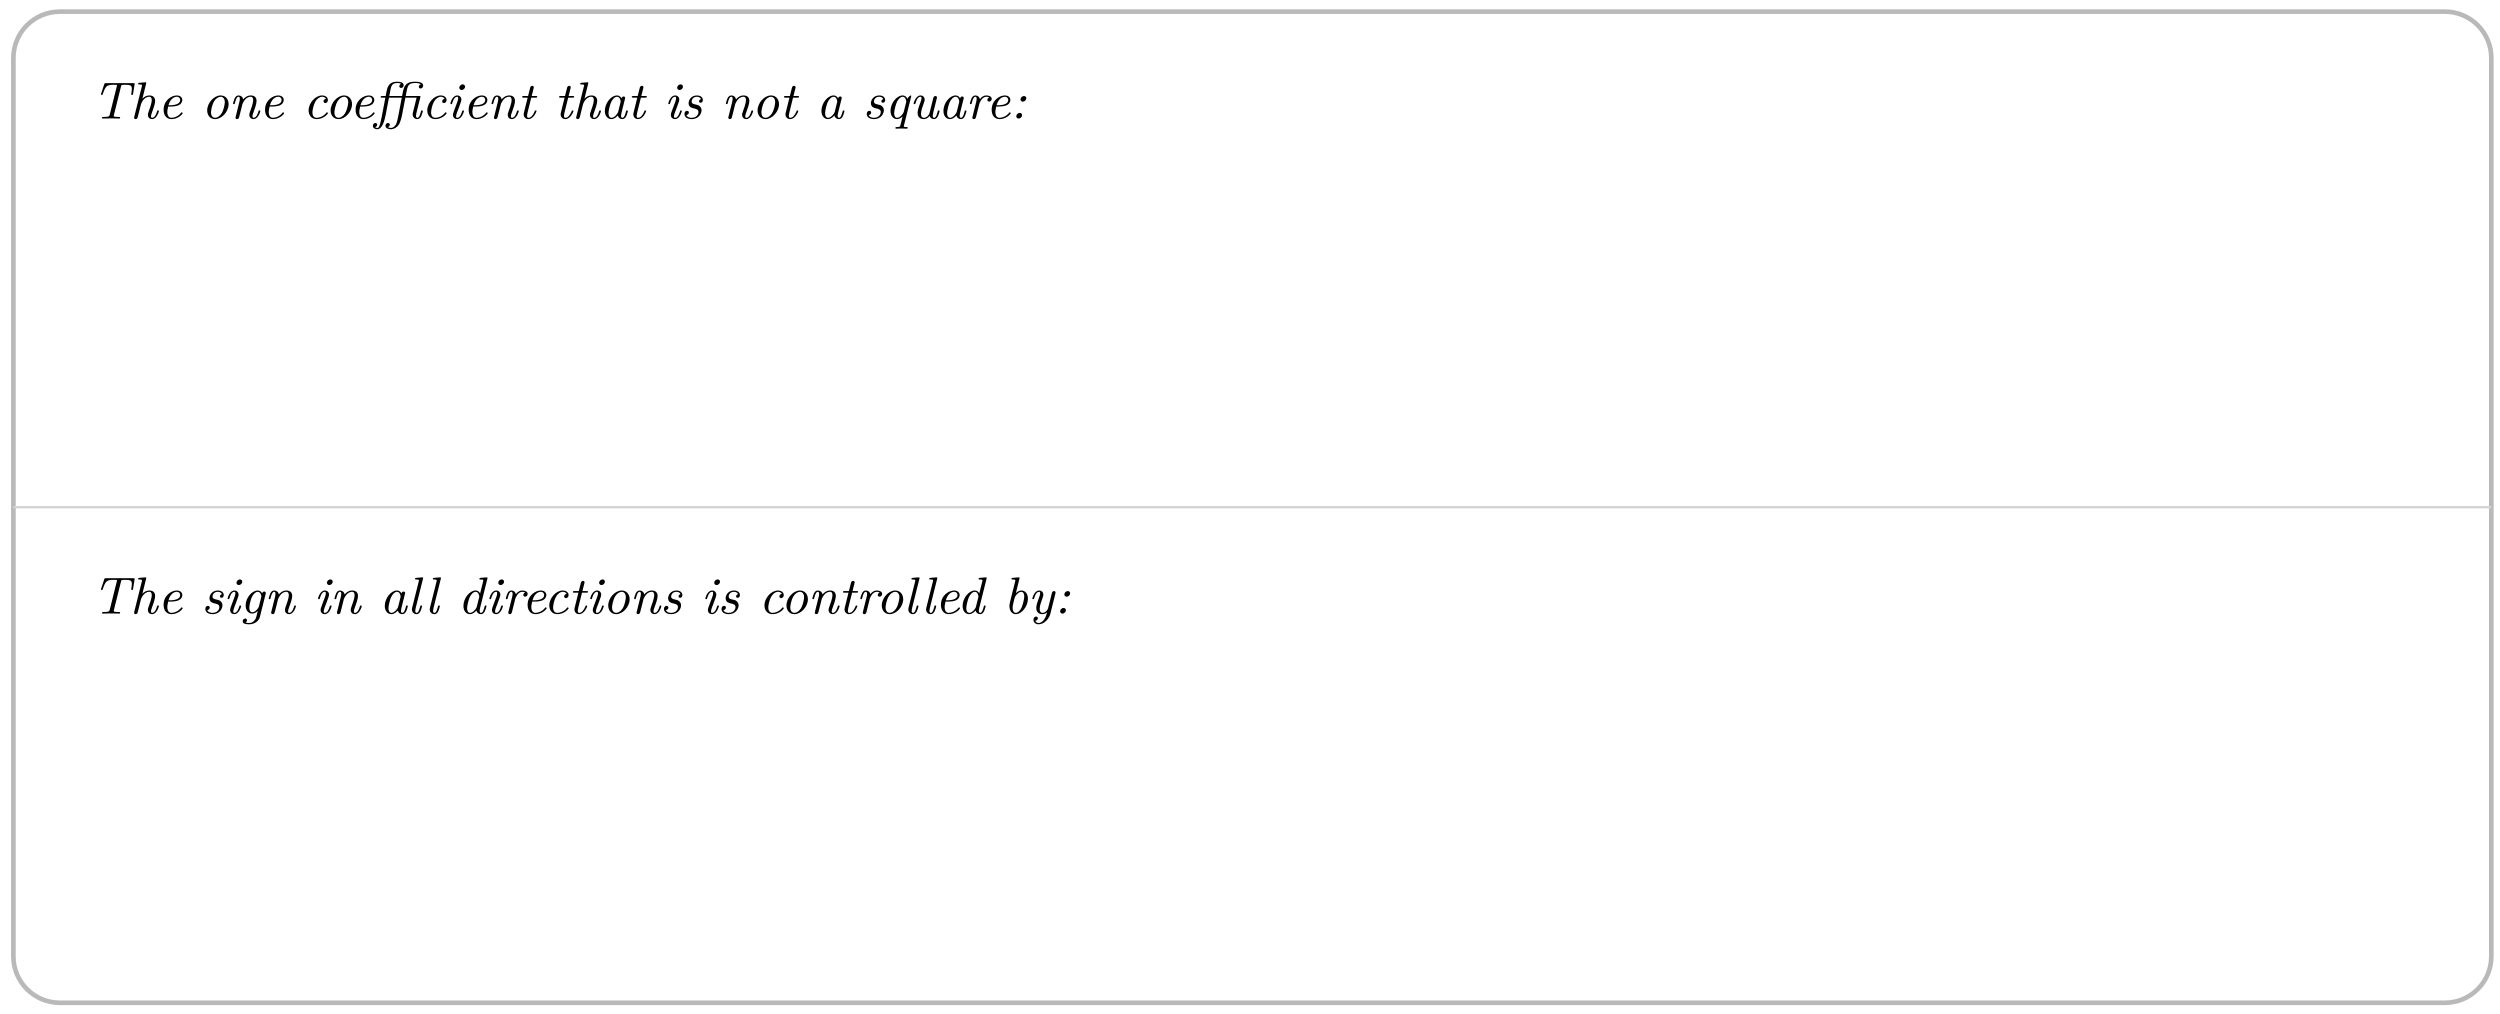
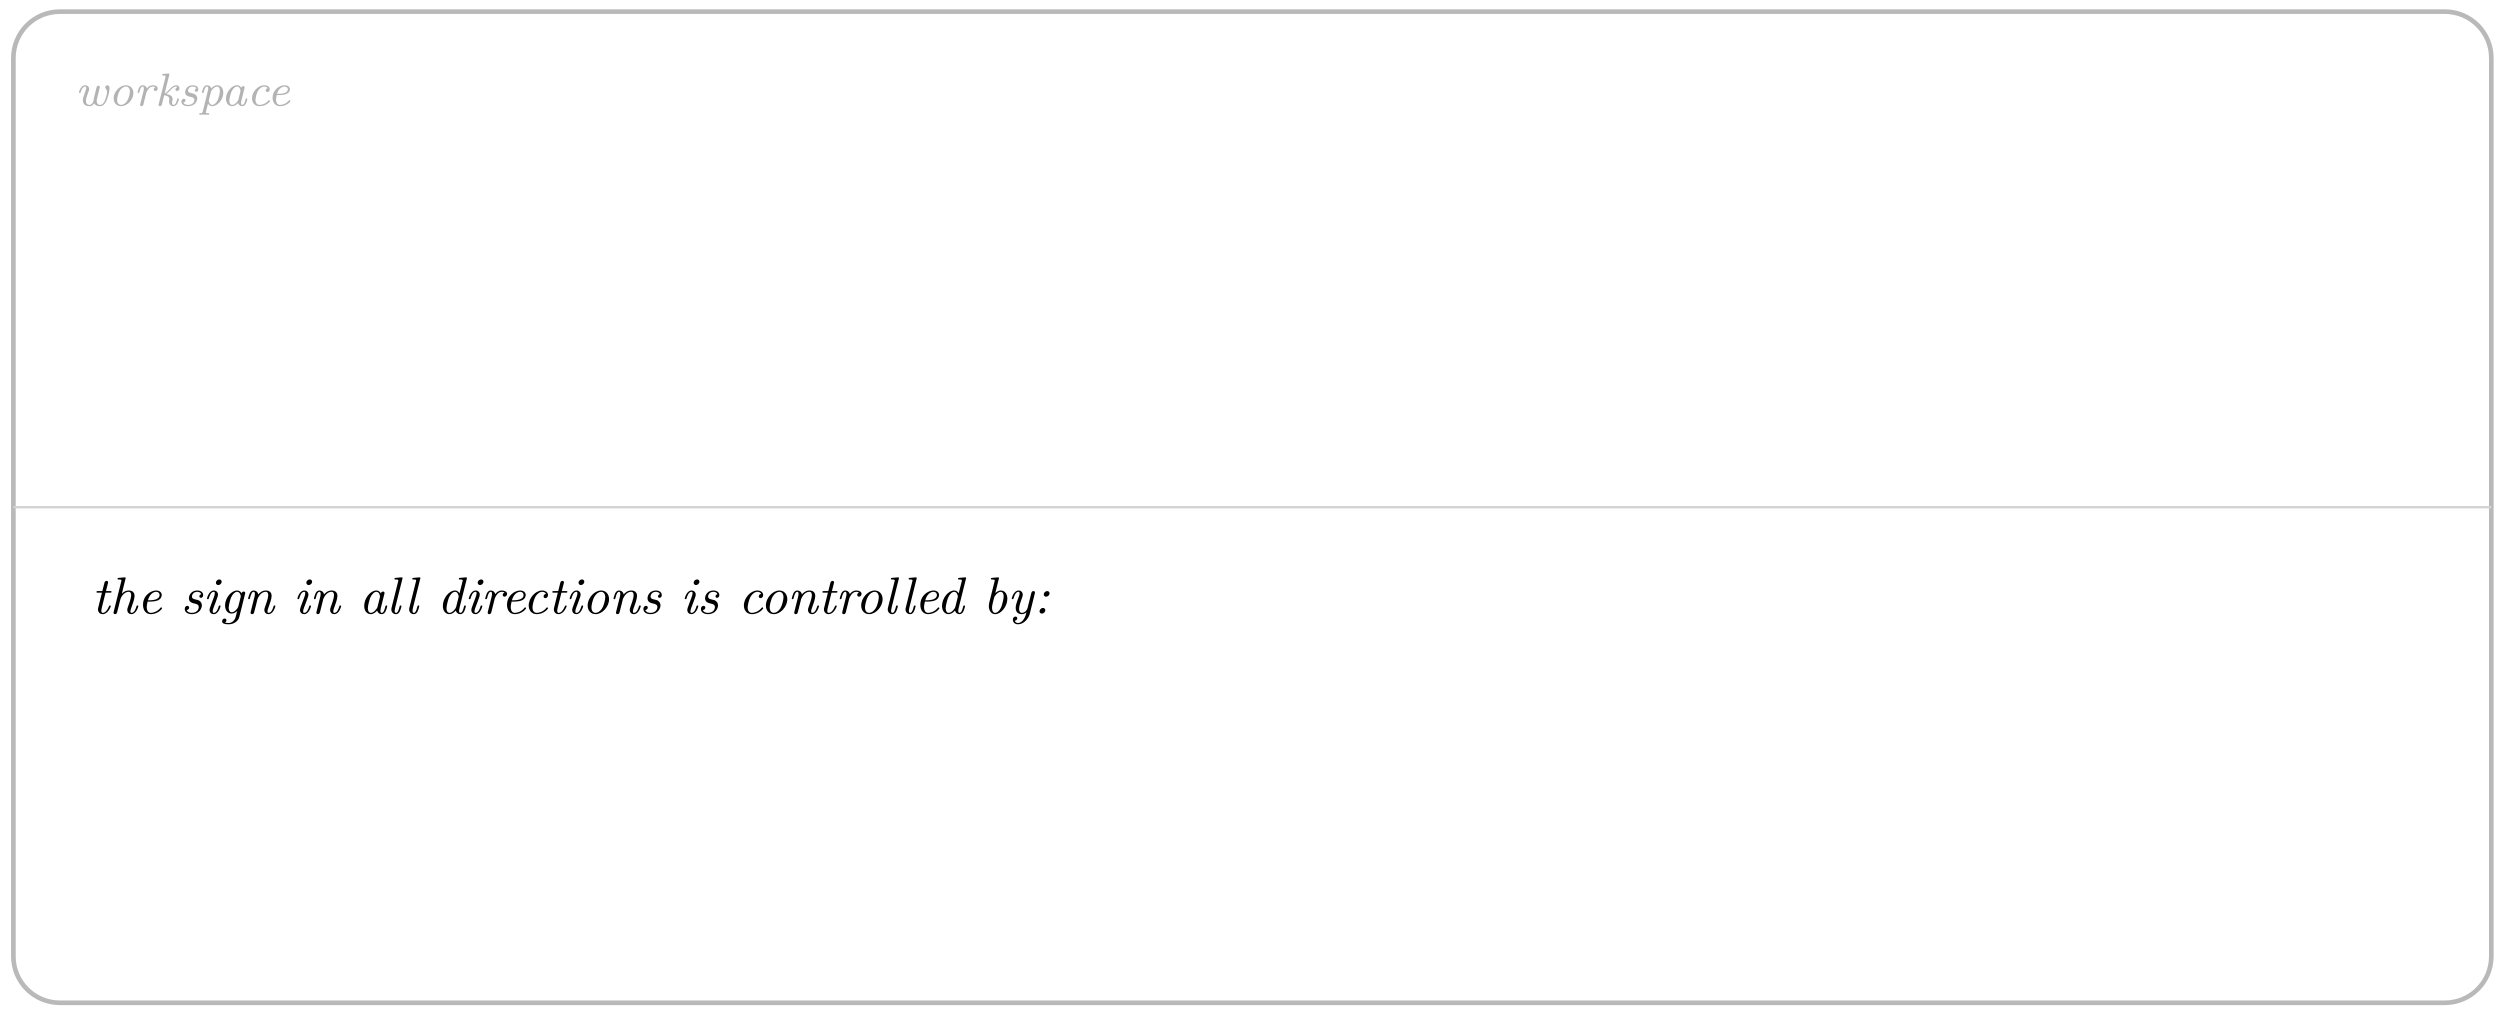
<svg xmlns="http://www.w3.org/2000/svg" xmlns:xlink="http://www.w3.org/1999/xlink" version="1.1" width="429" height="174" viewBox="0 0 429 174">
  <defs>
-     <path id="font_1_104" d="M.792 .473 .82 .651 .822 .663C.822 .677 .812 .677 .795 .677H.271C.25 .677 .247 .677 .241 .659L.181 .479 .177 .465C.177 .452 .189 .452 .193 .452 .197 .452 .202 .452 .205 .455 .208 .457 .208 .459 .217 .483 .267 .626 .292 .646 .426 .646 .445 .646 .468 .646 .484 .643 .484 .632 .484 .63 .48 .615L.346 .077C.337 .042 .33 .031 .24 .031H.226C.21 .031 .197 .031 .197 .013 .197 0 .211 0 .214 0 .264 0 .317 .003 .368 .003 .419 .003 .473 0 .523 0 .531 0 .544 0 .544 .018 .544 .031 .534 .031 .518 .031H.503C.488 .031 .468 .032 .453 .033 .43 .036 .422 .037 .422 .053 .422 .057 .422 .059 .426 .073L.56 .611C.567 .64 .574 .643 .583 .644 .59 .646 .619 .646 .637 .646 .733 .646 .768 .638 .768 .57 .768 .544 .761 .498 .76 .49 .759 .485 .756 .469 .756 .465 .756 .452 .77 .452 .773 .452 .785 .452 .789 .454 .792 .473Z" />
-     <path id="font_1_63" d="M.551 .143C.551 .155 .538 .155 .534 .155 .52 .155 .519 .152 .513 .131 .503 .095 .475 .014 .421 .014 .413 .014 .4 .015 .4 .042 .4 .066 .412 .098 .42 .12 .438 .168 .479 .279 .479 .336 .479 .403 .439 .442 .369 .442 .314 .442 .27 .417 .235 .38L.305 .662C.308 .676 .309 .677 .309 .68 .309 .693 .3 .695 .283 .693L.179 .684C.164 .683 .154 .682 .154 .665 .154 .652 .164 .652 .181 .652 .228 .652 .228 .644 .228 .635 .228 .635 .228 .628 .224 .613L.08 .037C.076 .023 .076 .021 .076 .017 .076 .002 .087-.011 .106-.011 .137-.011 .143 .014 .15 .044 .162 .087 .162 .089 .172 .13L.204 .26C.215 .301 .235 .339 .265 .369 .28 .384 .313 .417 .367 .417 .405 .417 .414 .384 .414 .352 .414 .294 .371 .176 .354 .131 .342 .098 .34 .092 .34 .071 .34 .017 .378-.011 .419-.011 .514-.011 .551 .136 .551 .143Z" />
-     <path id="font_1_50" d="M.482 .101C.478 .114 .469 .12 .463 .12 .458 .12 .456 .118 .449 .109 .392 .036 .311 .014 .265 .014 .197 .014 .187 .09 .187 .125 .187 .133 .187 .165 .203 .229H.232C.307 .229 .359 .237 .395 .251 .465 .279 .474 .335 .474 .356 .474 .401 .436 .442 .368 .442 .266 .442 .116 .348 .116 .167 .116 .055 .179-.011 .264-.011 .356-.011 .444 .039 .482 .101M.433 .357C.433 .254 .274 .254 .209 .254 .255 .414 .354 .417 .368 .417 .412 .417 .433 .387 .433 .357Z" />
-     <path id="font_1_81" d="M.521 .275C.521 .37 .461 .442 .369 .442 .242 .442 .111 .301 .111 .155 .111 .062 .169-.011 .263-.011 .393-.011 .521 .134 .521 .275M.448 .313C.448 .278 .429 .164 .384 .095 .352 .046 .305 .014 .263 .014 .228 .014 .184 .038 .184 .119 .184 .158 .204 .263 .243 .328 .276 .385 .327 .417 .369 .417 .413 .417 .448 .381 .448 .313Z" />
-     <path id="font_1_77" d="M.603 .143C.603 .155 .59 .155 .586 .155 .572 .155 .571 .152 .565 .131 .555 .095 .527 .014 .473 .014 .465 .014 .452 .015 .452 .042 .452 .066 .464 .098 .472 .12 .49 .168 .531 .279 .531 .336 .531 .403 .491 .442 .421 .442 .349 .442 .301 .398 .275 .366 .266 .416 .229 .442 .187 .442 .154 .442 .129 .422 .111 .384 .095 .349 .081 .293 .081 .289 .081 .276 .092 .276 .098 .276 .113 .276 .113 .28 .118 .3 .138 .38 .157 .417 .185 .417 .201 .417 .211 .408 .211 .377 .211 .356 .205 .33 .204 .326L.132 .038C.128 .024 .128 .022 .128 .017 .128-.001 .142-.011 .157-.011 .189-.011 .194 .009 .207 .064L.229 .15 .261 .28C.265 .293 .293 .345 .317 .369 .332 .384 .365 .417 .419 .417 .457 .417 .466 .384 .466 .352 .466 .294 .423 .176 .406 .131 .394 .098 .392 .092 .392 .071 .392 .017 .43-.011 .471-.011 .566-.011 .603 .136 .603 .143Z" />
-     <path id="font_1_43" d="M.482 .101C.478 .114 .469 .12 .463 .12 .458 .12 .456 .118 .449 .109 .392 .036 .311 .014 .265 .014 .215 .014 .184 .052 .184 .118 .184 .16 .204 .26 .24 .324 .269 .375 .32 .417 .37 .417 .382 .417 .425 .415 .442 .376 .398 .371 .396 .333 .396 .329 .396 .3 .423 .296 .43 .296 .449 .296 .48 .311 .48 .356 .48 .403 .437 .442 .369 .442 .241 .442 .111 .3 .111 .155 .111 .067 .164-.011 .264-.011 .356-.011 .444 .039 .482 .101Z" />
-     <path id="font_1_123" d="M.931 .143C.931 .155 .918 .155 .914 .155 .899 .155 .898 .151 .894 .132 .877 .066 .859 .014 .826 .014 .807 .014 .8 .03 .8 .055 .8 .064 .803 .086 .808 .106L.883 .406C.884 .412 .886 .416 .886 .419 .886 .431 .877 .431 .861 .431H.603L.624 .539C.643 .639 .671 .68 .784 .68 .811 .68 .865 .678 .893 .655 .886 .653 .854 .641 .854 .607 .854 .586 .869 .575 .888 .575 .908 .575 .937 .591 .937 .631 .937 .705 .819 .705 .781 .705 .706 .705 .586 .7 .553 .528L.534 .431H.289L.311 .546C.326 .622 .342 .68 .44 .68 .448 .68 .488 .68 .515 .664 .495 .657 .481 .638 .481 .617 .481 .597 .497 .585 .515 .585 .539 .585 .564 .605 .564 .638 .564 .698 .484 .705 .439 .705 .321 .705 .262 .65 .239 .53L.22 .431H.152C.135 .431 .124 .431 .124 .413 .124 .4 .135 .4 .151 .4H.214L.142 .023C.104-.173 .082-.18 .058-.18 .055-.18 .033-.18 .019-.164 .055-.154 .058-.123 .058-.117 .058-.097 .042-.085 .024-.085 .002-.085-.025-.102-.025-.139-.025-.183 .018-.205 .058-.205 .155-.205 .199-.041 .222 .081L.283 .4H.528L.463 .059C.452 .004 .441-.056 .421-.105 .415-.119 .376-.18 .321-.18 .321-.18 .286-.18 .263-.164 .283-.157 .299-.138 .299-.117 .299-.097 .283-.085 .265-.085 .241-.085 .216-.105 .216-.138 .216-.188 .273-.205 .321-.205 .384-.205 .454-.159 .487-.088 .508-.042 .521 .007 .531 .057L.597 .4H.812L.741 .114C.741 .114 .736 .095 .736 .08 .736 .032 .77-.011 .825-.011 .871-.011 .892 .029 .9 .046 .918 .083 .931 .14 .931 .143Z" />
-     <path id="font_1_66" d="M.341 .143C.341 .155 .328 .155 .324 .155 .31 .155 .309 .152 .303 .131 .293 .095 .265 .014 .211 .014 .203 .014 .19 .015 .19 .042 .19 .059 .196 .082 .207 .113 .221 .15 .221 .152 .238 .194L.272 .288C.281 .311 .292 .341 .292 .36 .292 .409 .258 .442 .213 .442 .118 .442 .081 .297 .081 .288 .081 .276 .093 .276 .098 .276 .112 .276 .113 .281 .117 .293 .124 .319 .151 .417 .21 .417 .22 .417 .231 .415 .231 .389 .231 .365 .224 .345 .207 .298L.172 .205 .147 .136C.139 .115 .13 .091 .13 .071 .13 .017 .168-.011 .209-.011 .304-.011 .341 .136 .341 .143M.362 .61C.362 .638 .34 .654 .317 .654 .286 .654 .252 .626 .252 .59 .252 .562 .274 .546 .297 .546 .328 .546 .362 .574 .362 .61Z" />
-     <path id="font_1_105" d="M.366 .144C.366 .155 .353 .155 .35 .155 .337 .155 .336 .152 .33 .138 .302 .068 .26 .014 .212 .014 .201 .014 .184 .016 .184 .055 .184 .064 .187 .086 .192 .106L.265 .4H.351C.368 .4 .379 .4 .379 .418 .379 .431 .369 .431 .353 .431H.273L.31 .578C.314 .592 .314 .594 .314 .598 .314 .615 .301 .626 .285 .626 .258 .626 .247 .604 .243 .587L.204 .431H.119C.102 .431 .091 .431 .091 .413 .091 .4 .101 .4 .117 .4H.196L.125 .114C.125 .114 .12 .095 .12 .08 .12 .035 .151-.011 .21-.011 .311-.011 .366 .134 .366 .144Z" />
-     <path id="font_1_28" d="M.541 .143C.541 .155 .528 .155 .524 .155 .509 .155 .508 .151 .504 .132 .487 .066 .469 .014 .436 .014 .417 .014 .41 .03 .41 .055 .41 .064 .413 .086 .418 .106L.485 .374C.489 .388 .489 .39 .489 .394 .489 .411 .476 .422 .46 .422 .447 .422 .425 .414 .419 .386 .409 .406 .383 .442 .333 .442 .221 .442 .1 .297 .1 .146 .1 .044 .159-.011 .225-.011 .285-.011 .329 .037 .348 .058 .359 .014 .394-.011 .435-.011 .481-.011 .502 .029 .51 .046 .528 .083 .541 .14 .541 .143M.354 .125C.345 .091 .282 .014 .228 .014 .173 .014 .17 .088 .17 .103 .17 .154 .2 .264 .215 .302 .241 .365 .289 .417 .333 .417 .394 .417 .403 .333 .403 .326 .403 .321 .403 .32 .4 .31L.354 .125Z" />
-     <path id="font_1_98" d="M.403 .156C.403 .184 .393 .21 .373 .231 .347 .257 .324 .262 .279 .271 .249 .278 .213 .285 .213 .328 .213 .346 .229 .417 .316 .417 .346 .417 .382 .405 .392 .37 .355 .363 .355 .33 .355 .33 .355 .321 .361 .302 .385 .302 .407 .302 .428 .319 .428 .356 .428 .401 .388 .442 .316 .442 .199 .442 .155 .349 .155 .294 .155 .216 .222 .202 .252 .195 .299 .185 .344 .175 .344 .123 .344 .094 .32 .014 .211 .014 .185 .014 .129 .021 .113 .068 .16 .073 .16 .115 .16 .115 .16 .142 .137 .148 .126 .148 .12 .148 .076 .145 .076 .086 .076 .03 .129-.011 .211-.011 .364-.011 .403 .111 .403 .156Z" />
-     <path id="font_1_91" d="M.439-.176C.439-.163 .428-.163 .412-.163 .365-.163 .365-.156 .365-.147 .365-.143 .365-.141 .369-.127L.503 .41C.506 .423 .507 .425 .507 .428 .507 .44 .495 .442 .495 .442 .486 .442 .451 .412 .432 .379 .418 .41 .39 .442 .342 .442 .231 .442 .11 .295 .11 .147 .11 .043 .17-.011 .235-.011 .289-.011 .335 .033 .341 .039L.306-.105C.292-.16 .291-.162 .228-.163 .216-.163 .204-.163 .204-.181 .204-.181 .204-.194 .218-.194 .25-.194 .285-.191 .318-.191 .352-.191 .388-.194 .421-.194 .426-.194 .439-.194 .439-.176M.363 .125C.354 .09 .291 .014 .237 .014 .188 .014 .18 .074 .18 .104 .18 .148 .208 .263 .232 .317 .255 .367 .3 .417 .342 .417 .405 .417 .412 .327 .412 .324L.409 .31 .363 .125Z" />
-     <path id="font_1_109" d="M.577 .143C.577 .155 .564 .155 .56 .155 .545 .155 .544 .151 .54 .132 .523 .066 .505 .014 .472 .014 .453 .014 .446 .03 .446 .055 .446 .064 .449 .086 .454 .106L.523 .382C.527 .396 .527 .398 .527 .403 .527 .421 .513 .431 .498 .431 .466 .431 .458 .4 .456 .391L.385 .104C.378 .077 .337 .014 .277 .014 .226 .014 .222 .066 .222 .091 .222 .144 .245 .213 .279 .306 .288 .329 .292 .34 .292 .36 .292 .409 .258 .442 .213 .442 .118 .442 .081 .297 .081 .288 .081 .276 .093 .276 .098 .276 .112 .276 .113 .281 .117 .293 .124 .319 .151 .417 .21 .417 .22 .417 .231 .415 .231 .389 .231 .364 .22 .334 .213 .315 .167 .192 .157 .151 .157 .107 .157 .009 .228-.011 .274-.011 .316-.011 .353 .008 .387 .049 .402 .005 .438-.011 .471-.011 .517-.011 .538 .029 .546 .046 .564 .083 .577 .14 .577 .143Z" />
-     <path id="font_1_96" d="M.499 .377C.499 .419 .452 .442 .398 .442 .338 .442 .298 .406 .274 .372 .263 .417 .228 .442 .187 .442 .154 .442 .129 .422 .111 .384 .095 .349 .081 .293 .081 .289 .081 .276 .092 .276 .098 .276 .113 .276 .113 .28 .118 .3 .138 .38 .157 .417 .185 .417 .201 .417 .211 .408 .211 .377 .211 .356 .205 .33 .204 .326L.132 .038C.128 .024 .128 .022 .128 .017 .128-.001 .142-.011 .157-.011 .171-.011 .19-.005 .198 .026L.263 .287C.265 .294 .309 .417 .396 .417 .402 .417 .43 .417 .451 .402 .421 .392 .416 .368 .416 .356 .416 .336 .431 .324 .45 .324 .476 .324 .499 .346 .499 .377Z" />
-     <path id="font_1_44" d="M.307 .387C.307 .408 .292 .431 .262 .431 .228 .431 .196 .4 .196 .367 .196 .34 .216 .323 .241 .323 .275 .323 .307 .356 .307 .387M.226 .064C.226 .087 .209 .108 .181 .108 .145 .108 .115 .074 .115 .044 .115 .021 .132 0 .16 0 .196 0 .226 .034 .226 .064Z" />
-     <path id="font_1_59" d="M.384-.066 .494 .374C.498 .388 .498 .39 .498 .394 .498 .411 .485 .422 .469 .422 .449 .422 .433 .407 .428 .388 .416 .411 .39 .442 .342 .442 .234 .442 .112 .304 .112 .155 .112 .048 .177 0 .237 0 .277 0 .314 .022 .344 .05L.323-.034C.311-.083 .306-.103 .274-.137 .246-.169 .215-.18 .18-.18 .149-.18 .123-.175 .11-.171 .113-.17 .138-.156 .138-.127 .138-.106 .123-.095 .104-.095 .086-.095 .056-.109 .056-.147 .056-.189 .098-.205 .179-.205 .293-.205 .367-.134 .384-.066M.365 .133C.356 .099 .294 .025 .24 .025 .185 .025 .182 .098 .182 .113 .182 .16 .211 .271 .228 .31 .258 .378 .305 .417 .342 .417 .405 .417 .413 .332 .413 .328 .413 .325 .412 .322 .41 .314L.365 .133Z" />
-     <path id="font_1_72" d="M.288 .143C.288 .155 .275 .155 .271 .155 .256 .155 .255 .151 .251 .132 .228 .04 .209 .014 .184 .014 .165 .014 .158 .03 .158 .055 .158 .064 .161 .086 .166 .106L.305 .662C.308 .675 .309 .677 .309 .68 .309 .693 .3 .695 .283 .693L.179 .684C.164 .683 .154 .682 .154 .665 .154 .652 .164 .652 .181 .652 .228 .652 .228 .644 .228 .635 .228 .635 .228 .628 .224 .613L.099 .114C.099 .114 .094 .095 .094 .08 .094 .032 .128-.011 .183-.011 .228-.011 .248 .026 .257 .045 .275 .081 .288 .14 .288 .143Z" />
-     <path id="font_1_47" d="M.551 .143C.551 .155 .538 .155 .534 .155 .519 .155 .518 .151 .514 .132 .497 .066 .479 .014 .446 .014 .427 .014 .42 .03 .42 .055 .42 .064 .423 .086 .428 .106L.567 .662C.57 .675 .571 .677 .571 .68 .571 .693 .562 .695 .545 .693L.441 .684C.426 .683 .416 .682 .416 .665 .416 .652 .426 .652 .443 .652 .49 .652 .49 .644 .49 .635 .49 .629 .49 .627 .486 .613L.429 .386C.419 .406 .393 .442 .343 .442 .231 .442 .11 .297 .11 .146 .11 .044 .169-.011 .235-.011 .295-.011 .339 .037 .358 .058 .369 .014 .404-.011 .445-.011 .491-.011 .512 .029 .52 .046 .538 .083 .551 .14 .551 .143M.364 .125C.355 .091 .292 .014 .238 .014 .183 .014 .18 .088 .18 .103 .18 .154 .21 .264 .225 .302 .251 .365 .299 .417 .343 .417 .404 .417 .413 .333 .413 .326 .413 .321 .413 .32 .41 .31L.364 .125Z" />
-     <path id="font_1_35" d="M.469 .285C.469 .382 .414 .442 .344 .442 .291 .442 .246 .399 .238 .392L.305 .662C.308 .676 .309 .677 .309 .68 .309 .693 .3 .695 .283 .693L.179 .684C.164 .683 .154 .682 .154 .665 .154 .652 .164 .652 .181 .652 .228 .652 .228 .644 .228 .635 .228 .628 .226 .62 .224 .613L.124 .214C.118 .19 .115 .16 .115 .144 .115 .06 .159-.011 .236-.011 .35-.011 .469 .138 .469 .285M.354 .13C.319 .047 .27 .014 .236 .014 .189 .014 .176 .071 .176 .109 .176 .147 .186 .184 .205 .264 .21 .284 .22 .32 .222 .323 .267 .394 .311 .417 .342 .417 .399 .417 .399 .334 .399 .328 .399 .277 .367 .161 .354 .13Z" />
-     <path id="font_1_118" d="M.426-.004 .522 .382C.526 .397 .526 .399 .526 .403 .526 .421 .512 .431 .497 .431 .48 .431 .463 .422 .456 .394L.383 .104C.373 .063 .328 .014 .277 .014 .227 .014 .222 .064 .222 .091 .222 .144 .245 .213 .279 .306 .288 .329 .292 .34 .292 .36 .292 .409 .258 .442 .213 .442 .118 .442 .081 .297 .081 .288 .081 .276 .093 .276 .098 .276 .112 .276 .113 .281 .117 .293 .124 .319 .151 .417 .21 .417 .22 .417 .231 .415 .231 .389 .231 .364 .22 .334 .213 .315 .167 .192 .157 .151 .157 .107 .157 .001 .24-.011 .273-.011 .292-.011 .327-.008 .363 .024 .33-.125 .257-.18 .201-.18 .174-.18 .147-.166 .139-.137 .186-.132 .187-.092 .187-.089 .187-.069 .171-.057 .153-.057 .136-.057 .103-.068 .103-.118 .103-.171 .145-.205 .201-.205 .311-.205 .403-.097 .426-.004Z" />
+     <path id="font_1_114" d="M.74 .368C.74 .431 .71 .441 .695 .441 .674 .441 .646 .421 .646 .393 .646 .379 .653 .372 .659 .366 .679 .345 .686 .317 .686 .29 .686 .251 .655 .149 .638 .109 .616 .058 .584 .018 .535 .018 .464 .018 .464 .086 .464 .102 .464 .129 .467 .143 .482 .202L.507 .303 .521 .359C.525 .373 .531 .399 .531 .402 .531 .421 .517 .431 .501 .431 .469 .431 .461 .4 .459 .391L.405 .173C.398 .145 .398 .144 .397 .12 .396 .094 .379 .067 .369 .053 .351 .029 .332 .018 .309 .018 .268 .018 .232 .039 .232 .105 .232 .157 .26 .233 .284 .297 .297 .33 .3 .338 .3 .358 .3 .413 .259 .441 .217 .441 .121 .441 .08 .301 .08 .288 .08 .275 .093 .275 .099 .275 .115 .275 .116 .278 .12 .296 .138 .358 .171 .413 .215 .413 .233 .413 .237 .4 .237 .382 .237 .359 .229 .338 .22 .315 .176 .197 .166 .16 .166 .117 .166 .006 .257-.01 .307-.01 .335-.01 .372-.004 .41 .052 .438-.002 .5-.01 .531-.01 .59-.01 .636 .025 .673 .107 .705 .176 .74 .314 .74 .368Z" />
+     <path id="font_1_81" d="M.54 .272C.54 .376 .47 .441 .38 .441 .251 .441 .115 .306 .115 .159 .115 .049 .19-.01 .274-.01 .407-.01 .54 .128 .54 .272M.465 .307C.465 .275 .45 .178 .409 .11 .377 .055 .323 .018 .275 .018 .237 .018 .19 .044 .19 .124 .19 .169 .211 .263 .243 .318 .286 .39 .345 .413 .379 .413 .427 .413 .465 .377 .465 .307Z" />
+     <path id="font_1_96" d="M.515 .372C.515 .43 .443 .441 .409 .441 .351 .441 .309 .409 .281 .372 .272 .41 .239 .441 .191 .441 .157 .441 .133 .422 .113 .387 .095 .353 .08 .293 .08 .288 .08 .275 .093 .275 .099 .275 .115 .275 .116 .278 .122 .302 .137 .361 .155 .413 .189 .413 .217 .413 .217 .378 .217 .369 .217 .355 .215 .339 .211 .325L.138 .033C.136 .024 .135 .021 .135 .018 .135 .002 .148-.01 .165-.01 .193-.01 .203 .013 .207 .029L.268 .274C.271 .288 .318 .413 .408 .413 .417 .413 .445 .412 .464 .397 .432 .385 .43 .359 .43 .351 .43 .323 .452 .317 .465 .317 .484 .317 .515 .331 .515 .372Z" />
+     <path id="font_1_70" d="M.52 .143C.52 .156 .506 .156 .501 .156 .485 .156 .483 .151 .479 .136 .465 .079 .445 .018 .401 .018 .385 .018 .371 .027 .371 .064 .371 .08 .374 .099 .378 .114 .382 .13 .382 .136 .382 .145 .382 .216 .313 .24 .244 .252 .28 .276 .321 .32 .328 .327 .384 .39 .424 .413 .46 .413 .475 .413 .482 .406 .486 .4 .467 .396 .444 .379 .444 .351 .444 .323 .466 .317 .479 .317 .503 .317 .53 .336 .53 .375 .53 .407 .509 .441 .461 .441 .412 .441 .367 .408 .312 .349 .251 .284 .23 .274 .211 .265L.311 .665C.312 .669 .314 .676 .314 .68 .314 .695 .298 .694 .287 .693L.183 .684C.169 .683 .158 .682 .158 .664 .158 .65 .17 .65 .184 .65 .232 .65 .232 .644 .232 .635 .232 .63 .229 .619 .228 .613L.083 .034C.082 .03 .08 .023 .08 .019 .08 .005 .09-.01 .111-.01 .129-.01 .145 .001 .152 .028L.201 .226C.242 .221 .313 .203 .313 .144 .313 .138 .313 .134 .31 .119 .308 .112 .306 .1 .306 .089 .306 .033 .343-.01 .399-.01 .443-.01 .469 .024 .481 .042 .504 .079 .52 .137 .52 .143Z" />
+     <path id="font_1_98" d="M.419 .156C.419 .245 .331 .263 .298 .27 .254 .279 .22 .286 .22 .327 .22 .355 .245 .413 .323 .413 .355 .413 .389 .402 .401 .371 .366 .362 .366 .33 .366 .33 .366 .312 .38 .3 .397 .3 .401 .3 .441 .3 .441 .355 .441 .414 .382 .441 .325 .441 .19 .441 .158 .332 .158 .294 .158 .268 .169 .24 .19 .223 .212 .204 .223 .202 .282 .189 .304 .185 .357 .174 .357 .123 .357 .093 .331 .018 .221 .018 .2 .018 .141 .021 .12 .067 .165 .075 .165 .113 .165 .116 .165 .135 .151 .149 .13 .149 .103 .149 .078 .129 .078 .087 .078 .031 .133-.01 .221-.01 .378-.01 .419 .108 .419 .156Z" />
+     <path id="font_1_84" d="M.541 .281C.541 .389 .475 .441 .409 .441 .354 .441 .306 .401 .28 .373 .268 .421 .227 .441 .191 .441 .157 .441 .133 .422 .113 .387 .095 .353 .08 .293 .08 .288 .08 .275 .093 .275 .099 .275 .115 .275 .116 .278 .122 .302 .137 .361 .155 .413 .189 .413 .217 .413 .217 .378 .217 .369 .217 .354 .215 .347 .214 .342L.099-.123C.091-.156 .085-.161 .047-.161 .036-.161 .023-.161 .023-.18 .023-.184 .025-.194 .037-.194 .046-.194 .051-.191 .123-.191 .194-.191 .211-.194 .219-.194 .224-.194 .238-.194 .238-.175 .238-.161 .225-.161 .213-.161 .185-.161 .164-.161 .164-.147 .164-.142 .171-.115 .175-.099L.211 .046C.233 .008 .265-.01 .303-.01 .416-.01 .541 .13 .541 .281M.419 .119C.387 .053 .34 .018 .303 .018 .238 .018 .228 .106 .228 .113 .228 .116 .23 .121 .231 .126L.274 .297C.278 .314 .279 .316 .293 .336 .338 .395 .379 .413 .407 .413 .437 .413 .468 .389 .468 .321 .468 .268 .439 .161 .419 .119Z" />
+     <path id="font_1_28" d="M.565 .143C.565 .156 .551 .156 .546 .156 .529 .156 .529 .153 .523 .128 .504 .051 .483 .018 .456 .018 .428 .018 .428 .05 .428 .062 .428 .069 .428 .079 .431 .091L.501 .373C.502 .378 .505 .389 .505 .394 .505 .41 .492 .422 .475 .422 .461 .422 .439 .413 .434 .385 .413 .42 .384 .441 .342 .441 .224 .441 .103 .293 .103 .15 .103 .054 .16-.01 .235-.01 .294-.01 .343 .034 .364 .058 .373 .021 .406-.01 .454-.01 .49-.01 .514 .012 .531 .043 .552 .083 .565 .143 .565 .143M.371 .133C.363 .098 .297 .018 .238 .018 .191 .018 .176 .069 .176 .109 .176 .156 .205 .274 .23 .32 .27 .393 .314 .413 .342 .413 .405 .413 .416 .328 .416 .318L.413 .304 .371 .133Z" />
+     <path id="font_1_43" d="M.502 .1C.502 .108 .489 .121 .482 .121 .476 .121 .475 .119 .466 .109 .412 .043 .333 .018 .278 .018 .225 .018 .19 .056 .19 .124 .19 .173 .213 .263 .238 .309 .284 .393 .346 .413 .38 .413 .392 .413 .435 .411 .453 .377 .41 .368 .41 .331 .41 .328 .41 .312 .421 .295 .446 .295 .471 .295 .497 .315 .497 .355 .497 .405 .45 .441 .38 .441 .25 .441 .115 .306 .115 .159 .115 .057 .181-.01 .277-.01 .421-.01 .502 .086 .502 .1Z" />
+     <path id="font_1_50" d="M.502 .1C.502 .108 .489 .121 .482 .121 .476 .121 .475 .119 .466 .109 .412 .043 .333 .018 .278 .018 .209 .018 .193 .087 .193 .132 .193 .155 .2 .198 .207 .229H.264C.304 .229 .491 .229 .491 .354 .491 .404 .447 .441 .379 .441 .271 .441 .119 .347 .119 .17 .119 .078 .171-.01 .277-.01 .421-.01 .502 .086 .502 .1M.447 .354C.447 .257 .293 .257 .256 .257H.215C.248 .38 .335 .413 .379 .413 .414 .413 .447 .394 .447 .354Z" />
+     <path id="font_2_105" d="M.366 .144C.366 .155 .353 .155 .35 .155 .337 .155 .336 .152 .33 .138 .302 .068 .26 .014 .212 .014 .201 .014 .184 .016 .184 .055 .184 .064 .187 .086 .192 .106L.265 .4H.351C.368 .4 .379 .4 .379 .418 .379 .431 .369 .431 .353 .431H.273L.31 .578C.314 .592 .314 .594 .314 .598 .314 .615 .301 .626 .285 .626 .258 .626 .247 .604 .243 .587L.204 .431H.119C.102 .431 .091 .431 .091 .413 .091 .4 .101 .4 .117 .4H.196L.125 .114C.125 .114 .12 .095 .12 .08 .12 .035 .151-.011 .21-.011 .311-.011 .366 .134 .366 .144Z" />
+     <path id="font_2_63" d="M.551 .143C.551 .155 .538 .155 .534 .155 .52 .155 .519 .152 .513 .131 .503 .095 .475 .014 .421 .014 .413 .014 .4 .015 .4 .042 .4 .066 .412 .098 .42 .12 .438 .168 .479 .279 .479 .336 .479 .403 .439 .442 .369 .442 .314 .442 .27 .417 .235 .38L.305 .662C.308 .676 .309 .677 .309 .68 .309 .693 .3 .695 .283 .693L.179 .684C.164 .683 .154 .682 .154 .665 .154 .652 .164 .652 .181 .652 .228 .652 .228 .644 .228 .635 .228 .635 .228 .628 .224 .613L.08 .037C.076 .023 .076 .021 .076 .017 .076 .002 .087-.011 .106-.011 .137-.011 .143 .014 .15 .044 .162 .087 .162 .089 .172 .13L.204 .26C.215 .301 .235 .339 .265 .369 .28 .384 .313 .417 .367 .417 .405 .417 .414 .384 .414 .352 .414 .294 .371 .176 .354 .131 .342 .098 .34 .092 .34 .071 .34 .017 .378-.011 .419-.011 .514-.011 .551 .136 .551 .143Z" />
+     <path id="font_2_50" d="M.482 .101C.478 .114 .469 .12 .463 .12 .458 .12 .456 .118 .449 .109 .392 .036 .311 .014 .265 .014 .197 .014 .187 .09 .187 .125 .187 .133 .187 .165 .203 .229H.232C.307 .229 .359 .237 .395 .251 .465 .279 .474 .335 .474 .356 .474 .401 .436 .442 .368 .442 .266 .442 .116 .348 .116 .167 .116 .055 .179-.011 .264-.011 .356-.011 .444 .039 .482 .101M.433 .357C.433 .254 .274 .254 .209 .254 .255 .414 .354 .417 .368 .417 .412 .417 .433 .387 .433 .357Z" />
+     <path id="font_2_98" d="M.403 .156C.403 .184 .393 .21 .373 .231 .347 .257 .324 .262 .279 .271 .249 .278 .213 .285 .213 .328 .213 .346 .229 .417 .316 .417 .346 .417 .382 .405 .392 .37 .355 .363 .355 .33 .355 .33 .355 .321 .361 .302 .385 .302 .407 .302 .428 .319 .428 .356 .428 .401 .388 .442 .316 .442 .199 .442 .155 .349 .155 .294 .155 .216 .222 .202 .252 .195 .299 .185 .344 .175 .344 .123 .344 .094 .32 .014 .211 .014 .185 .014 .129 .021 .113 .068 .16 .073 .16 .115 .16 .115 .16 .142 .137 .148 .126 .148 .12 .148 .076 .145 .076 .086 .076 .03 .129-.011 .211-.011 .364-.011 .403 .111 .403 .156Z" />
+     <path id="font_2_66" d="M.341 .143C.341 .155 .328 .155 .324 .155 .31 .155 .309 .152 .303 .131 .293 .095 .265 .014 .211 .014 .203 .014 .19 .015 .19 .042 .19 .059 .196 .082 .207 .113 .221 .15 .221 .152 .238 .194L.272 .288C.281 .311 .292 .341 .292 .36 .292 .409 .258 .442 .213 .442 .118 .442 .081 .297 .081 .288 .081 .276 .093 .276 .098 .276 .112 .276 .113 .281 .117 .293 .124 .319 .151 .417 .21 .417 .22 .417 .231 .415 .231 .389 .231 .365 .224 .345 .207 .298L.172 .205 .147 .136C.139 .115 .13 .091 .13 .071 .13 .017 .168-.011 .209-.011 .304-.011 .341 .136 .341 .143M.362 .61C.362 .638 .34 .654 .317 .654 .286 .654 .252 .626 .252 .59 .252 .562 .274 .546 .297 .546 .328 .546 .362 .574 .362 .61Z" />
+     <path id="font_2_59" d="M.384-.066 .494 .374C.498 .388 .498 .39 .498 .394 .498 .411 .485 .422 .469 .422 .449 .422 .433 .407 .428 .388 .416 .411 .39 .442 .342 .442 .234 .442 .112 .304 .112 .155 .112 .048 .177 0 .237 0 .277 0 .314 .022 .344 .05L.323-.034C.311-.083 .306-.103 .274-.137 .246-.169 .215-.18 .18-.18 .149-.18 .123-.175 .11-.171 .113-.17 .138-.156 .138-.127 .138-.106 .123-.095 .104-.095 .086-.095 .056-.109 .056-.147 .056-.189 .098-.205 .179-.205 .293-.205 .367-.134 .384-.066M.365 .133C.356 .099 .294 .025 .24 .025 .185 .025 .182 .098 .182 .113 .182 .16 .211 .271 .228 .31 .258 .378 .305 .417 .342 .417 .405 .417 .413 .332 .413 .328 .413 .325 .412 .322 .41 .314L.365 .133Z" />
+     <path id="font_2_77" d="M.603 .143C.603 .155 .59 .155 .586 .155 .572 .155 .571 .152 .565 .131 .555 .095 .527 .014 .473 .014 .465 .014 .452 .015 .452 .042 .452 .066 .464 .098 .472 .12 .49 .168 .531 .279 .531 .336 .531 .403 .491 .442 .421 .442 .349 .442 .301 .398 .275 .366 .266 .416 .229 .442 .187 .442 .154 .442 .129 .422 .111 .384 .095 .349 .081 .293 .081 .289 .081 .276 .092 .276 .098 .276 .113 .276 .113 .28 .118 .3 .138 .38 .157 .417 .185 .417 .201 .417 .211 .408 .211 .377 .211 .356 .205 .33 .204 .326L.132 .038C.128 .024 .128 .022 .128 .017 .128-.001 .142-.011 .157-.011 .189-.011 .194 .009 .207 .064L.229 .15 .261 .28C.265 .293 .293 .345 .317 .369 .332 .384 .365 .417 .419 .417 .457 .417 .466 .384 .466 .352 .466 .294 .423 .176 .406 .131 .394 .098 .392 .092 .392 .071 .392 .017 .43-.011 .471-.011 .566-.011 .603 .136 .603 .143Z" />
+     <path id="font_2_28" d="M.541 .143C.541 .155 .528 .155 .524 .155 .509 .155 .508 .151 .504 .132 .487 .066 .469 .014 .436 .014 .417 .014 .41 .03 .41 .055 .41 .064 .413 .086 .418 .106L.485 .374C.489 .388 .489 .39 .489 .394 .489 .411 .476 .422 .46 .422 .447 .422 .425 .414 .419 .386 .409 .406 .383 .442 .333 .442 .221 .442 .1 .297 .1 .146 .1 .044 .159-.011 .225-.011 .285-.011 .329 .037 .348 .058 .359 .014 .394-.011 .435-.011 .481-.011 .502 .029 .51 .046 .528 .083 .541 .14 .541 .143M.354 .125C.345 .091 .282 .014 .228 .014 .173 .014 .17 .088 .17 .103 .17 .154 .2 .264 .215 .302 .241 .365 .289 .417 .333 .417 .394 .417 .403 .333 .403 .326 .403 .321 .403 .32 .4 .31L.354 .125Z" />
+     <path id="font_2_72" d="M.288 .143C.288 .155 .275 .155 .271 .155 .256 .155 .255 .151 .251 .132 .228 .04 .209 .014 .184 .014 .165 .014 .158 .03 .158 .055 .158 .064 .161 .086 .166 .106L.305 .662C.308 .675 .309 .677 .309 .68 .309 .693 .3 .695 .283 .693L.179 .684C.164 .683 .154 .682 .154 .665 .154 .652 .164 .652 .181 .652 .228 .652 .228 .644 .228 .635 .228 .635 .228 .628 .224 .613L.099 .114C.099 .114 .094 .095 .094 .08 .094 .032 .128-.011 .183-.011 .228-.011 .248 .026 .257 .045 .275 .081 .288 .14 .288 .143Z" />
+     <path id="font_2_47" d="M.551 .143C.551 .155 .538 .155 .534 .155 .519 .155 .518 .151 .514 .132 .497 .066 .479 .014 .446 .014 .427 .014 .42 .03 .42 .055 .42 .064 .423 .086 .428 .106L.567 .662C.57 .675 .571 .677 .571 .68 .571 .693 .562 .695 .545 .693L.441 .684C.426 .683 .416 .682 .416 .665 .416 .652 .426 .652 .443 .652 .49 .652 .49 .644 .49 .635 .49 .629 .49 .627 .486 .613L.429 .386C.419 .406 .393 .442 .343 .442 .231 .442 .11 .297 .11 .146 .11 .044 .169-.011 .235-.011 .295-.011 .339 .037 .358 .058 .369 .014 .404-.011 .445-.011 .491-.011 .512 .029 .52 .046 .538 .083 .551 .14 .551 .143M.364 .125C.355 .091 .292 .014 .238 .014 .183 .014 .18 .088 .18 .103 .18 .154 .21 .264 .225 .302 .251 .365 .299 .417 .343 .417 .404 .417 .413 .333 .413 .326 .413 .321 .413 .32 .41 .31L.364 .125Z" />
+     <path id="font_2_96" d="M.499 .377C.499 .419 .452 .442 .398 .442 .338 .442 .298 .406 .274 .372 .263 .417 .228 .442 .187 .442 .154 .442 .129 .422 .111 .384 .095 .349 .081 .293 .081 .289 .081 .276 .092 .276 .098 .276 .113 .276 .113 .28 .118 .3 .138 .38 .157 .417 .185 .417 .201 .417 .211 .408 .211 .377 .211 .356 .205 .33 .204 .326L.132 .038C.128 .024 .128 .022 .128 .017 .128-.001 .142-.011 .157-.011 .171-.011 .19-.005 .198 .026L.263 .287C.265 .294 .309 .417 .396 .417 .402 .417 .43 .417 .451 .402 .421 .392 .416 .368 .416 .356 .416 .336 .431 .324 .45 .324 .476 .324 .499 .346 .499 .377Z" />
+     <path id="font_2_43" d="M.482 .101C.478 .114 .469 .12 .463 .12 .458 .12 .456 .118 .449 .109 .392 .036 .311 .014 .265 .014 .215 .014 .184 .052 .184 .118 .184 .16 .204 .26 .24 .324 .269 .375 .32 .417 .37 .417 .382 .417 .425 .415 .442 .376 .398 .371 .396 .333 .396 .329 .396 .3 .423 .296 .43 .296 .449 .296 .48 .311 .48 .356 .48 .403 .437 .442 .369 .442 .241 .442 .111 .3 .111 .155 .111 .067 .164-.011 .264-.011 .356-.011 .444 .039 .482 .101Z" />
+     <path id="font_2_81" d="M.521 .275C.521 .37 .461 .442 .369 .442 .242 .442 .111 .301 .111 .155 .111 .062 .169-.011 .263-.011 .393-.011 .521 .134 .521 .275M.448 .313C.448 .278 .429 .164 .384 .095 .352 .046 .305 .014 .263 .014 .228 .014 .184 .038 .184 .119 .184 .158 .204 .263 .243 .328 .276 .385 .327 .417 .369 .417 .413 .417 .448 .381 .448 .313Z" />
+     <path id="font_2_35" d="M.469 .285C.469 .382 .414 .442 .344 .442 .291 .442 .246 .399 .238 .392L.305 .662C.308 .676 .309 .677 .309 .68 .309 .693 .3 .695 .283 .693L.179 .684C.164 .683 .154 .682 .154 .665 .154 .652 .164 .652 .181 .652 .228 .652 .228 .644 .228 .635 .228 .628 .226 .62 .224 .613L.124 .214C.118 .19 .115 .16 .115 .144 .115 .06 .159-.011 .236-.011 .35-.011 .469 .138 .469 .285M.354 .13C.319 .047 .27 .014 .236 .014 .189 .014 .176 .071 .176 .109 .176 .147 .186 .184 .205 .264 .21 .284 .22 .32 .222 .323 .267 .394 .311 .417 .342 .417 .399 .417 .399 .334 .399 .328 .399 .277 .367 .161 .354 .13Z" />
+     <path id="font_2_118" d="M.426-.004 .522 .382C.526 .397 .526 .399 .526 .403 .526 .421 .512 .431 .497 .431 .48 .431 .463 .422 .456 .394L.383 .104C.373 .063 .328 .014 .277 .014 .227 .014 .222 .064 .222 .091 .222 .144 .245 .213 .279 .306 .288 .329 .292 .34 .292 .36 .292 .409 .258 .442 .213 .442 .118 .442 .081 .297 .081 .288 .081 .276 .093 .276 .098 .276 .112 .276 .113 .281 .117 .293 .124 .319 .151 .417 .21 .417 .22 .417 .231 .415 .231 .389 .231 .364 .22 .334 .213 .315 .167 .192 .157 .151 .157 .107 .157 .001 .24-.011 .273-.011 .292-.011 .327-.008 .363 .024 .33-.125 .257-.18 .201-.18 .174-.18 .147-.166 .139-.137 .186-.132 .187-.092 .187-.089 .187-.069 .171-.057 .153-.057 .136-.057 .103-.068 .103-.118 .103-.171 .145-.205 .201-.205 .311-.205 .403-.097 .426-.004Z" />
+     <path id="font_2_44" d="M.307 .387C.307 .408 .292 .431 .262 .431 .228 .431 .196 .4 .196 .367 .196 .34 .216 .323 .241 .323 .275 .323 .307 .356 .307 .387M.226 .064C.226 .087 .209 .108 .181 .108 .145 .108 .115 .074 .115 .044 .115 .021 .132 0 .16 0 .196 0 .226 .034 .226 .064Z" />
  </defs>
  <path transform="matrix(1.00003,0,0,-1,2.295502,172.077)" stroke-width=".797" stroke-linecap="butt" stroke-miterlimit="10" stroke-linejoin="miter" fill="none" stroke="#b9b9b9" d="M0 7.97V162.111C0 166.513 3.568 170.081 7.97 170.081H417.232C421.634 170.081 425.202 166.513 425.202 162.111V7.97C425.202 3.568 421.634 0 417.232 0H7.97C3.568 0 0 3.568 0 7.97ZM425.202 170.081" />
  <path transform="matrix(1.00003,0,0,-1,2.295502,172.077)" stroke-width=".399" stroke-linecap="butt" stroke-miterlimit="10" stroke-linejoin="miter" fill="none" stroke="#d2d2d2" d="M0 85.04H425.202" />
-   <use data-text="T" xlink:href="#font_1_104" transform="matrix(8.966669,0,0,-8.9664,15.73691,20.341)" />
-   <use data-text="h" xlink:href="#font_1_63" transform="matrix(8.966669,0,0,-8.9664,22.32741,20.341)" />
-   <use data-text="e" xlink:href="#font_1_50" transform="matrix(8.966669,0,0,-8.9664,27.0349,20.341)" />
-   <use data-text="o" xlink:href="#font_1_81" transform="matrix(8.966669,0,0,-8.9664,34.55795,20.341)" />
-   <use data-text="n" xlink:href="#font_1_77" transform="matrix(8.966669,0,0,-8.9664,39.26545,20.341)" />
-   <use data-text="e" xlink:href="#font_1_50" transform="matrix(8.966669,0,0,-8.9664,44.43922,20.341)" />
-   <use data-text="c" xlink:href="#font_1_43" transform="matrix(8.966669,0,0,-8.9664,51.96226,20.341)" />
-   <use data-text="o" xlink:href="#font_1_81" transform="matrix(8.966669,0,0,-8.9664,55.73722,20.341)" />
-   <use data-text="e" xlink:href="#font_1_50" transform="matrix(8.966669,0,0,-8.9664,59.97846,20.341)" />
-   <use data-text="ﬀ" xlink:href="#font_1_123" transform="matrix(8.966669,0,0,-8.9664,64.21073,20.341)" />
-   <use data-text="c" xlink:href="#font_1_43" transform="matrix(8.966669,0,0,-8.9664,72.32556,20.341)" />
-   <use data-text="i" xlink:href="#font_1_66" transform="matrix(8.966669,0,0,-8.9664,76.55785,20.341)" />
-   <use data-text="e" xlink:href="#font_1_50" transform="matrix(8.966669,0,0,-8.9664,79.38234,20.341)" />
-   <use data-text="n" xlink:href="#font_1_77" transform="matrix(8.966669,0,0,-8.9664,83.61463,20.341)" />
-   <use data-text="t" xlink:href="#font_1_105" transform="matrix(8.966669,0,0,-8.9664,88.78839,20.341)" />
-   <use data-text="t" xlink:href="#font_1_105" transform="matrix(8.966669,0,0,-8.9664,95.12782,20.341)" />
-   <use data-text="h" xlink:href="#font_1_63" transform="matrix(8.966669,0,0,-8.9664,98.18546,20.341)" />
-   <use data-text="a" xlink:href="#font_1_28" transform="matrix(8.966669,0,0,-8.9664,102.893,20.341)" />
-   <use data-text="t" xlink:href="#font_1_105" transform="matrix(8.966669,0,0,-8.9664,107.6005,20.341)" />
-   <use data-text="i" xlink:href="#font_1_66" transform="matrix(8.966669,0,0,-8.9664,113.9489,20.341)" />
-   <use data-text="s" xlink:href="#font_1_98" transform="matrix(8.966669,0,0,-8.9664,116.7734,20.341)" />
-   <use data-text="n" xlink:href="#font_1_77" transform="matrix(8.966669,0,0,-8.9664,123.8301,20.341)" />
-   <use data-text="o" xlink:href="#font_1_81" transform="matrix(8.966669,0,0,-8.9664,129.0039,20.341)" />
-   <use data-text="t" xlink:href="#font_1_105" transform="matrix(8.966669,0,0,-8.9664,133.7114,20.341)" />
-   <use data-text="a" xlink:href="#font_1_28" transform="matrix(8.966669,0,0,-8.9664,140.0598,20.341)" />
-   <use data-text="s" xlink:href="#font_1_98" transform="matrix(8.966669,0,0,-8.9664,148.0581,20.341)" />
-   <use data-text="q" xlink:href="#font_1_91" transform="matrix(8.966669,0,0,-8.9664,151.8241,20.341)" />
-   <use data-text="u" xlink:href="#font_1_109" transform="matrix(8.966669,0,0,-8.9664,156.0564,20.341)" />
-   <use data-text="a" xlink:href="#font_1_28" transform="matrix(8.966669,0,0,-8.9664,160.997,20.341)" />
-   <use data-text="r" xlink:href="#font_1_96" transform="matrix(8.966669,0,0,-8.9664,165.7045,20.341)" />
-   <use data-text="e" xlink:href="#font_1_50" transform="matrix(8.966669,0,0,-8.9664,169.1298,20.341)" />
-   <use data-text=":" xlink:href="#font_1_44" transform="matrix(8.966669,0,0,-8.9664,173.362,20.341)" />
-   <use data-text="T" xlink:href="#font_1_104" transform="matrix(8.966669,0,0,-8.9664,15.73691,105.292)" />
-   <use data-text="h" xlink:href="#font_1_63" transform="matrix(8.966669,0,0,-8.9664,22.32741,105.292)" />
-   <use data-text="e" xlink:href="#font_1_50" transform="matrix(8.966669,0,0,-8.9664,27.0349,105.292)" />
-   <use data-text="s" xlink:href="#font_1_98" transform="matrix(8.966669,0,0,-8.9664,34.55795,105.292)" />
-   <use data-text="i" xlink:href="#font_1_66" transform="matrix(8.966669,0,0,-8.9664,38.32395,105.292)" />
-   <use data-text="g" xlink:href="#font_1_59" transform="matrix(8.966669,0,0,-8.9664,41.14845,105.292)" />
-   <use data-text="n" xlink:href="#font_1_77" transform="matrix(8.966669,0,0,-8.9664,45.38072,105.292)" />
-   <use data-text="i" xlink:href="#font_1_66" transform="matrix(8.966669,0,0,-8.9664,53.84526,105.292)" />
-   <use data-text="n" xlink:href="#font_1_77" transform="matrix(8.966669,0,0,-8.9664,56.66976,105.292)" />
-   <use data-text="a" xlink:href="#font_1_28" transform="matrix(8.966669,0,0,-8.9664,65.13429,105.292)" />
-   <use data-text="l" xlink:href="#font_1_72" transform="matrix(8.966669,0,0,-8.9664,69.84181,105.292)" />
-   <use data-text="l" xlink:href="#font_1_72" transform="matrix(8.966669,0,0,-8.9664,72.89945,105.292)" />
-   <use data-text="d" xlink:href="#font_1_47" transform="matrix(8.966669,0,0,-8.9664,78.53948,105.292)" />
-   <use data-text="i" xlink:href="#font_1_66" transform="matrix(8.966669,0,0,-8.9664,83.24698,105.292)" />
-   <use data-text="r" xlink:href="#font_1_96" transform="matrix(8.966669,0,0,-8.9664,86.07147,105.292)" />
-   <use data-text="e" xlink:href="#font_1_50" transform="matrix(8.966669,0,0,-8.9664,89.49674,105.292)" />
-   <use data-text="c" xlink:href="#font_1_43" transform="matrix(8.966669,0,0,-8.9664,93.26276,105.292)" />
-   <use data-text="t" xlink:href="#font_1_105" transform="matrix(8.966669,0,0,-8.9664,97.49503,105.292)" />
-   <use data-text="i" xlink:href="#font_1_66" transform="matrix(8.966669,0,0,-8.9664,100.5527,105.292)" />
-   <use data-text="o" xlink:href="#font_1_81" transform="matrix(8.966669,0,0,-8.9664,103.3772,105.292)" />
-   <use data-text="n" xlink:href="#font_1_77" transform="matrix(8.966669,0,0,-8.9664,108.0847,105.292)" />
-   <use data-text="s" xlink:href="#font_1_98" transform="matrix(8.966669,0,0,-8.9664,113.2584,105.292)" />
-   <use data-text="i" xlink:href="#font_1_66" transform="matrix(8.966669,0,0,-8.9664,120.3062,105.292)" />
-   <use data-text="s" xlink:href="#font_1_98" transform="matrix(8.966669,0,0,-8.9664,123.1307,105.292)" />
-   <use data-text="c" xlink:href="#font_1_43" transform="matrix(8.966669,0,0,-8.9664,130.1875,105.292)" />
-   <use data-text="o" xlink:href="#font_1_81" transform="matrix(8.966669,0,0,-8.9664,133.9625,105.292)" />
-   <use data-text="n" xlink:href="#font_1_77" transform="matrix(8.966669,0,0,-8.9664,138.67,105.292)" />
-   <use data-text="t" xlink:href="#font_1_105" transform="matrix(8.966669,0,0,-8.9664,143.8438,105.292)" />
-   <use data-text="r" xlink:href="#font_1_96" transform="matrix(8.966669,0,0,-8.9664,146.9014,105.292)" />
-   <use data-text="o" xlink:href="#font_1_81" transform="matrix(8.966669,0,0,-8.9664,150.3177,105.292)" />
-   <use data-text="l" xlink:href="#font_1_72" transform="matrix(8.966669,0,0,-8.9664,155.0252,105.292)" />
-   <use data-text="l" xlink:href="#font_1_72" transform="matrix(8.966669,0,0,-8.9664,158.0739,105.292)" />
-   <use data-text="e" xlink:href="#font_1_50" transform="matrix(8.966669,0,0,-8.9664,160.4231,105.292)" />
-   <use data-text="d" xlink:href="#font_1_47" transform="matrix(8.966669,0,0,-8.9664,164.1981,105.292)" />
-   <use data-text="b" xlink:href="#font_1_35" transform="matrix(8.966669,0,0,-8.9664,172.1874,105.292)" />
-   <use data-text="y" xlink:href="#font_1_118" transform="matrix(8.966669,0,0,-8.9664,176.4197,105.292)" />
-   <use data-text=":" xlink:href="#font_1_44" transform="matrix(8.966669,0,0,-8.9664,180.8851,105.292)" />
+   <use data-text="w" xlink:href="#font_1_114" transform="matrix(7.970339,0,0,-7.9701,12.90282,18.142)" fill="#b2b3b2" />
+   <use data-text="o" xlink:href="#font_1_81" transform="matrix(7.970339,0,0,-7.9701,18.58566,18.142)" fill="#b2b3b2" />
+   <use data-text="r" xlink:href="#font_1_96" transform="matrix(7.970339,0,0,-7.9701,22.96139,18.142)" fill="#b2b3b2" />
+   <use data-text="k" xlink:href="#font_1_70" transform="matrix(7.970339,0,0,-7.9701,26.57195,18.142)" fill="#b2b3b2" />
+   <use data-text="s" xlink:href="#font_1_98" transform="matrix(7.970339,0,0,-7.9701,30.5093,18.142)" fill="#b2b3b2" />
+   <use data-text="p" xlink:href="#font_1_84" transform="matrix(7.970339,0,0,-7.9701,34.00828,18.142)" fill="#b2b3b2" />
+   <use data-text="a" xlink:href="#font_1_28" transform="matrix(7.970339,0,0,-7.9701,37.95361,18.142)" fill="#b2b3b2" />
+   <use data-text="c" xlink:href="#font_1_43" transform="matrix(7.970339,0,0,-7.9701,42.32932,18.142)" fill="#b2b3b2" />
+   <use data-text="e" xlink:href="#font_1_50" transform="matrix(7.970339,0,0,-7.9701,45.82831,18.142)" fill="#b2b3b2" />
+   <use data-text="t" xlink:href="#font_2_105" transform="matrix(8.966669,0,0,-8.9664,15.73691,105.292)" />
+   <use data-text="h" xlink:href="#font_2_63" transform="matrix(8.966669,0,0,-8.9664,18.79454,105.292)" />
+   <use data-text="e" xlink:href="#font_2_50" transform="matrix(8.966669,0,0,-8.9664,23.50204,105.292)" />
+   <use data-text="s" xlink:href="#font_2_98" transform="matrix(8.966669,0,0,-8.9664,31.02508,105.292)" />
+   <use data-text="i" xlink:href="#font_2_66" transform="matrix(8.966669,0,0,-8.9664,34.79109,105.292)" />
+   <use data-text="g" xlink:href="#font_2_59" transform="matrix(8.966669,0,0,-8.9664,37.61559,105.292)" />
+   <use data-text="n" xlink:href="#font_2_77" transform="matrix(8.966669,0,0,-8.9664,41.84786,105.292)" />
+   <use data-text="i" xlink:href="#font_2_66" transform="matrix(8.966669,0,0,-8.9664,50.3124,105.292)" />
+   <use data-text="n" xlink:href="#font_2_77" transform="matrix(8.966669,0,0,-8.9664,53.1369,105.292)" />
+   <use data-text="a" xlink:href="#font_2_28" transform="matrix(8.966669,0,0,-8.9664,61.60143,105.292)" />
+   <use data-text="l" xlink:href="#font_2_72" transform="matrix(8.966669,0,0,-8.9664,66.30895,105.292)" />
+   <use data-text="l" xlink:href="#font_2_72" transform="matrix(8.966669,0,0,-8.9664,69.36658,105.292)" />
+   <use data-text="d" xlink:href="#font_2_47" transform="matrix(8.966669,0,0,-8.9664,75.00661,105.292)" />
+   <use data-text="i" xlink:href="#font_2_66" transform="matrix(8.966669,0,0,-8.9664,79.71411,105.292)" />
+   <use data-text="r" xlink:href="#font_2_96" transform="matrix(8.966669,0,0,-8.9664,82.53861,105.292)" />
+   <use data-text="e" xlink:href="#font_2_50" transform="matrix(8.966669,0,0,-8.9664,85.96387,105.292)" />
+   <use data-text="c" xlink:href="#font_2_43" transform="matrix(8.966669,0,0,-8.9664,89.72989,105.292)" />
+   <use data-text="t" xlink:href="#font_2_105" transform="matrix(8.966669,0,0,-8.9664,93.96216,105.292)" />
+   <use data-text="i" xlink:href="#font_2_66" transform="matrix(8.966669,0,0,-8.9664,97.01979,105.292)" />
+   <use data-text="o" xlink:href="#font_2_81" transform="matrix(8.966669,0,0,-8.9664,99.8443,105.292)" />
+   <use data-text="n" xlink:href="#font_2_77" transform="matrix(8.966669,0,0,-8.9664,104.5518,105.292)" />
+   <use data-text="s" xlink:href="#font_2_98" transform="matrix(8.966669,0,0,-8.9664,109.7256,105.292)" />
+   <use data-text="i" xlink:href="#font_2_66" transform="matrix(8.966669,0,0,-8.9664,116.7734,105.292)" />
+   <use data-text="s" xlink:href="#font_2_98" transform="matrix(8.966669,0,0,-8.9664,119.5979,105.292)" />
+   <use data-text="c" xlink:href="#font_2_43" transform="matrix(8.966669,0,0,-8.9664,126.6546,105.292)" />
+   <use data-text="o" xlink:href="#font_2_81" transform="matrix(8.966669,0,0,-8.9664,130.4296,105.292)" />
+   <use data-text="n" xlink:href="#font_2_77" transform="matrix(8.966669,0,0,-8.9664,135.1371,105.292)" />
+   <use data-text="t" xlink:href="#font_2_105" transform="matrix(8.966669,0,0,-8.9664,140.3109,105.292)" />
+   <use data-text="r" xlink:href="#font_2_96" transform="matrix(8.966669,0,0,-8.9664,143.3685,105.292)" />
+   <use data-text="o" xlink:href="#font_2_81" transform="matrix(8.966669,0,0,-8.9664,146.7848,105.292)" />
+   <use data-text="l" xlink:href="#font_2_72" transform="matrix(8.966669,0,0,-8.9664,151.4923,105.292)" />
+   <use data-text="l" xlink:href="#font_2_72" transform="matrix(8.966669,0,0,-8.9664,154.541,105.292)" />
+   <use data-text="e" xlink:href="#font_2_50" transform="matrix(8.966669,0,0,-8.9664,156.8903,105.292)" />
+   <use data-text="d" xlink:href="#font_2_47" transform="matrix(8.966669,0,0,-8.9664,160.6652,105.292)" />
+   <use data-text="b" xlink:href="#font_2_35" transform="matrix(8.966669,0,0,-8.9664,168.6546,105.292)" />
+   <use data-text="y" xlink:href="#font_2_118" transform="matrix(8.966669,0,0,-8.9664,172.8868,105.292)" />
+   <use data-text=":" xlink:href="#font_2_44" transform="matrix(8.966669,0,0,-8.9664,177.3522,105.292)" />
</svg>
